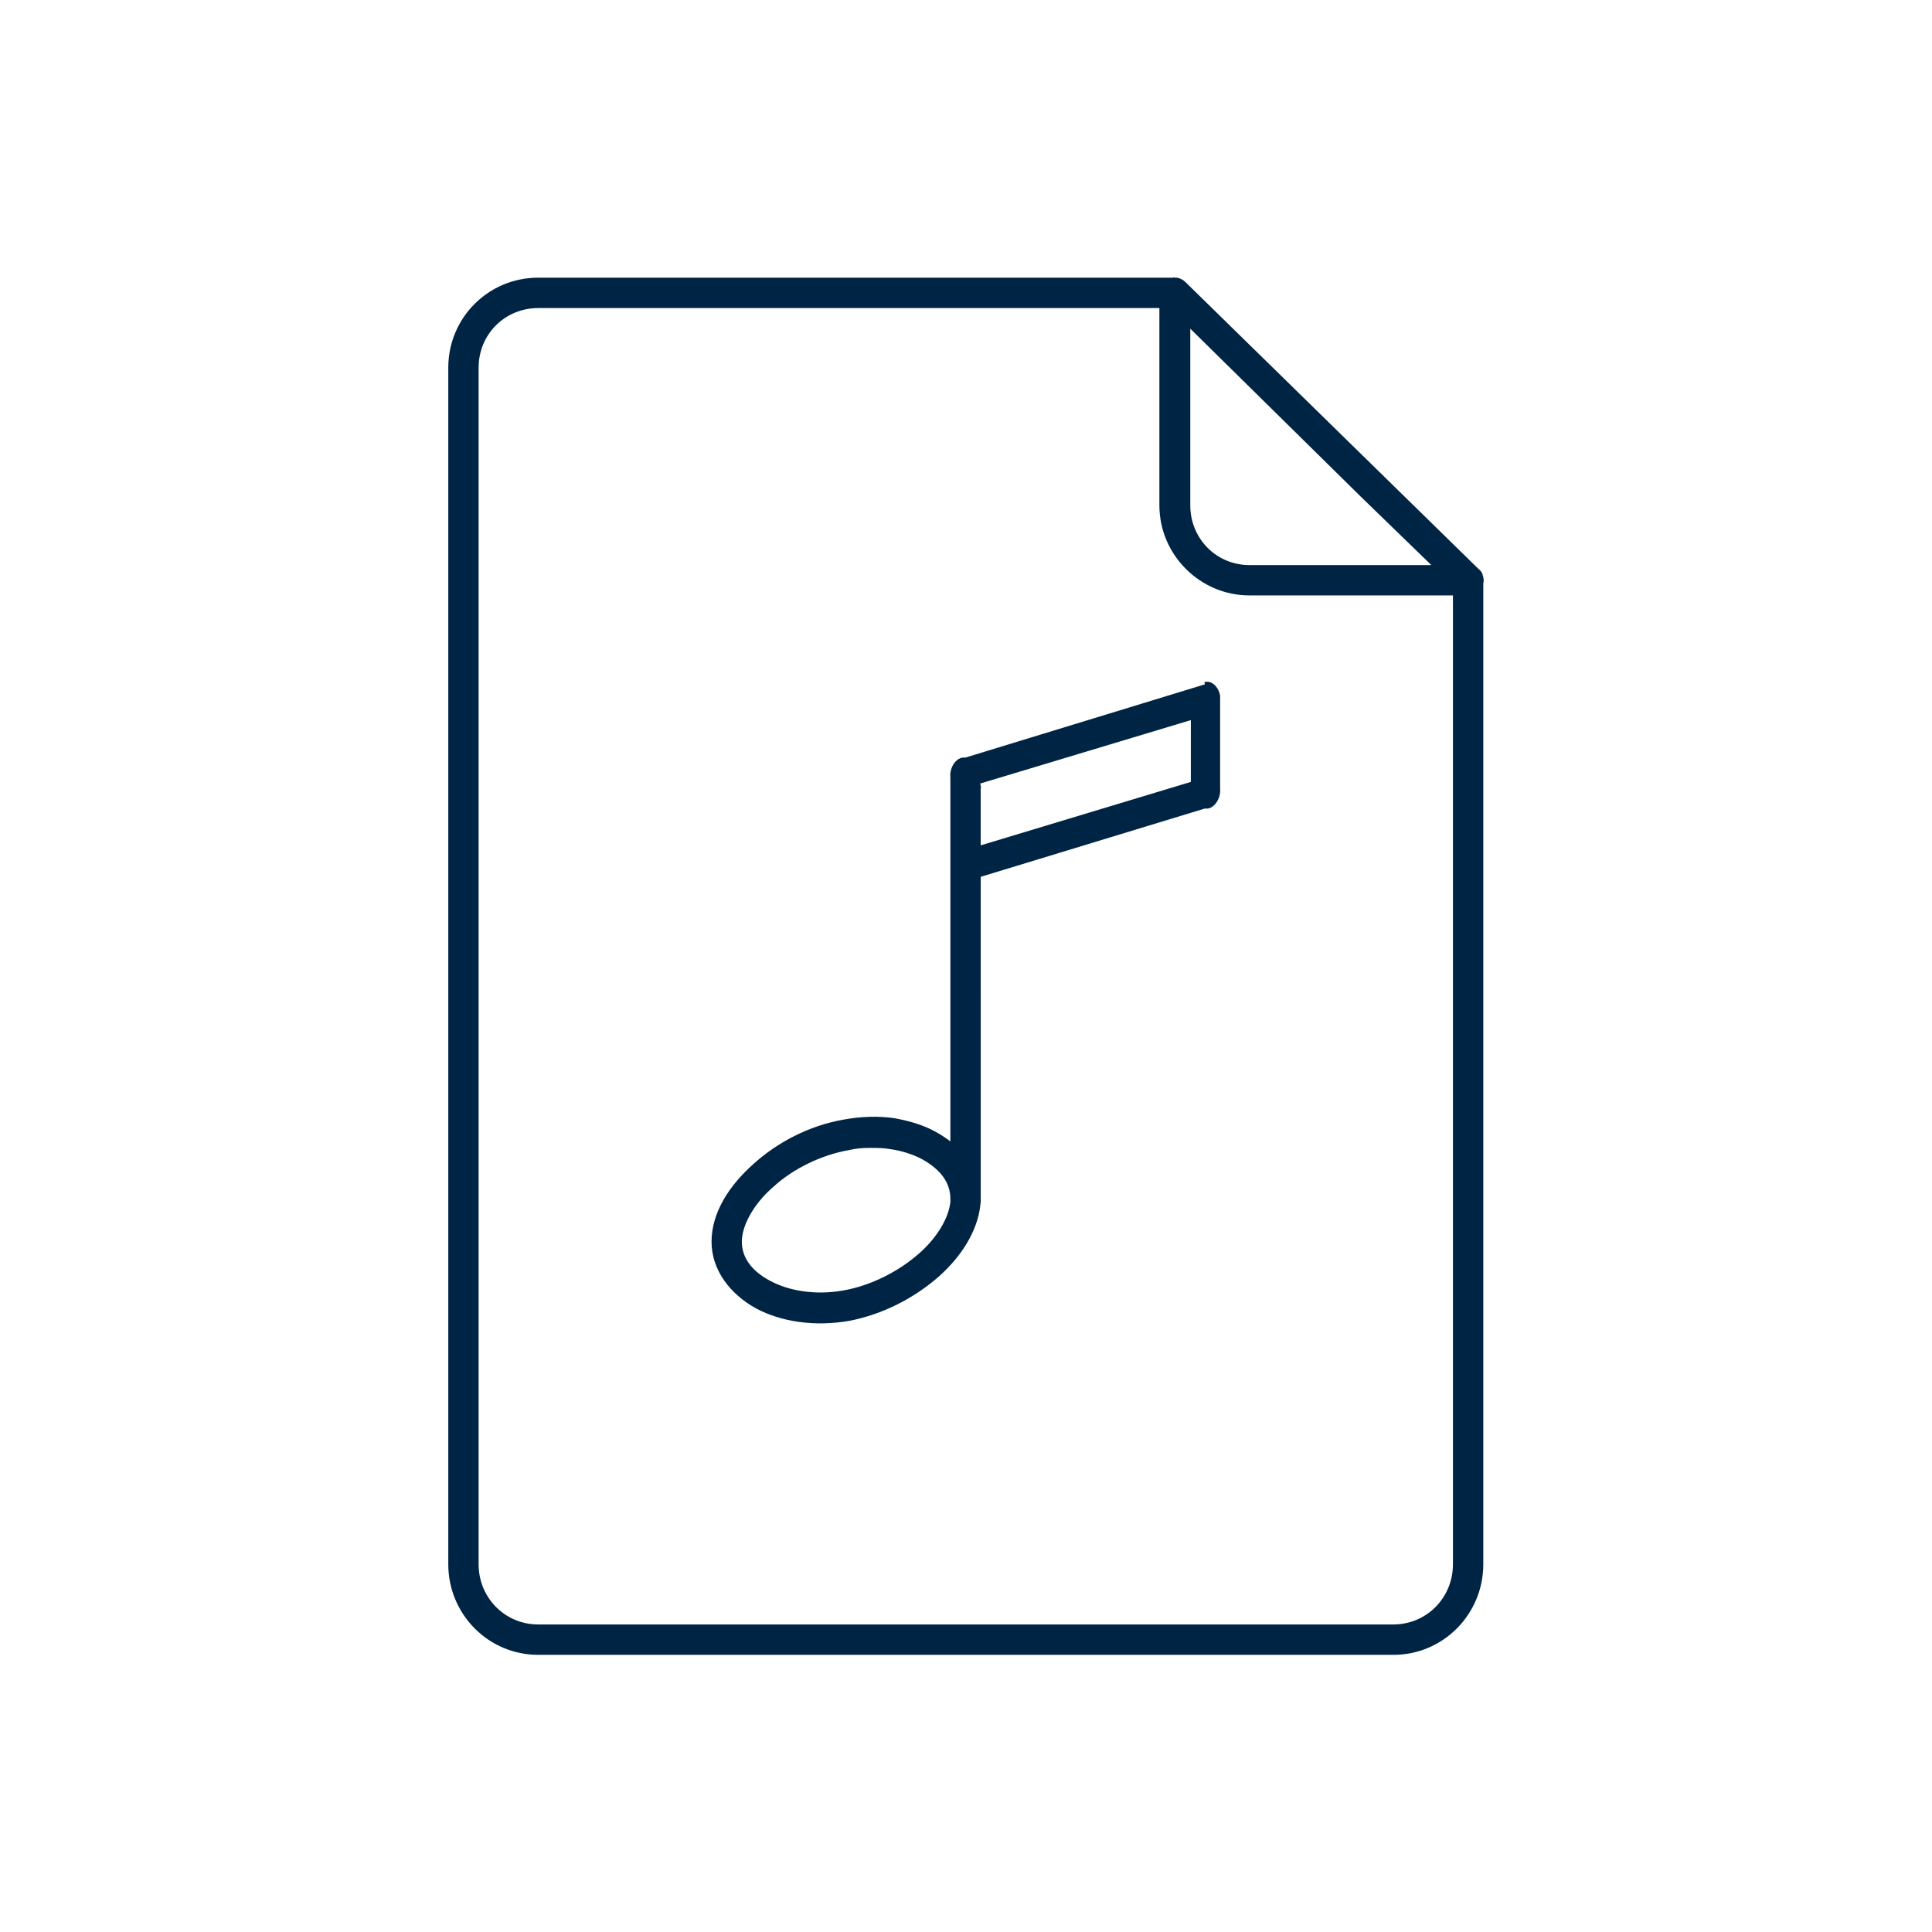
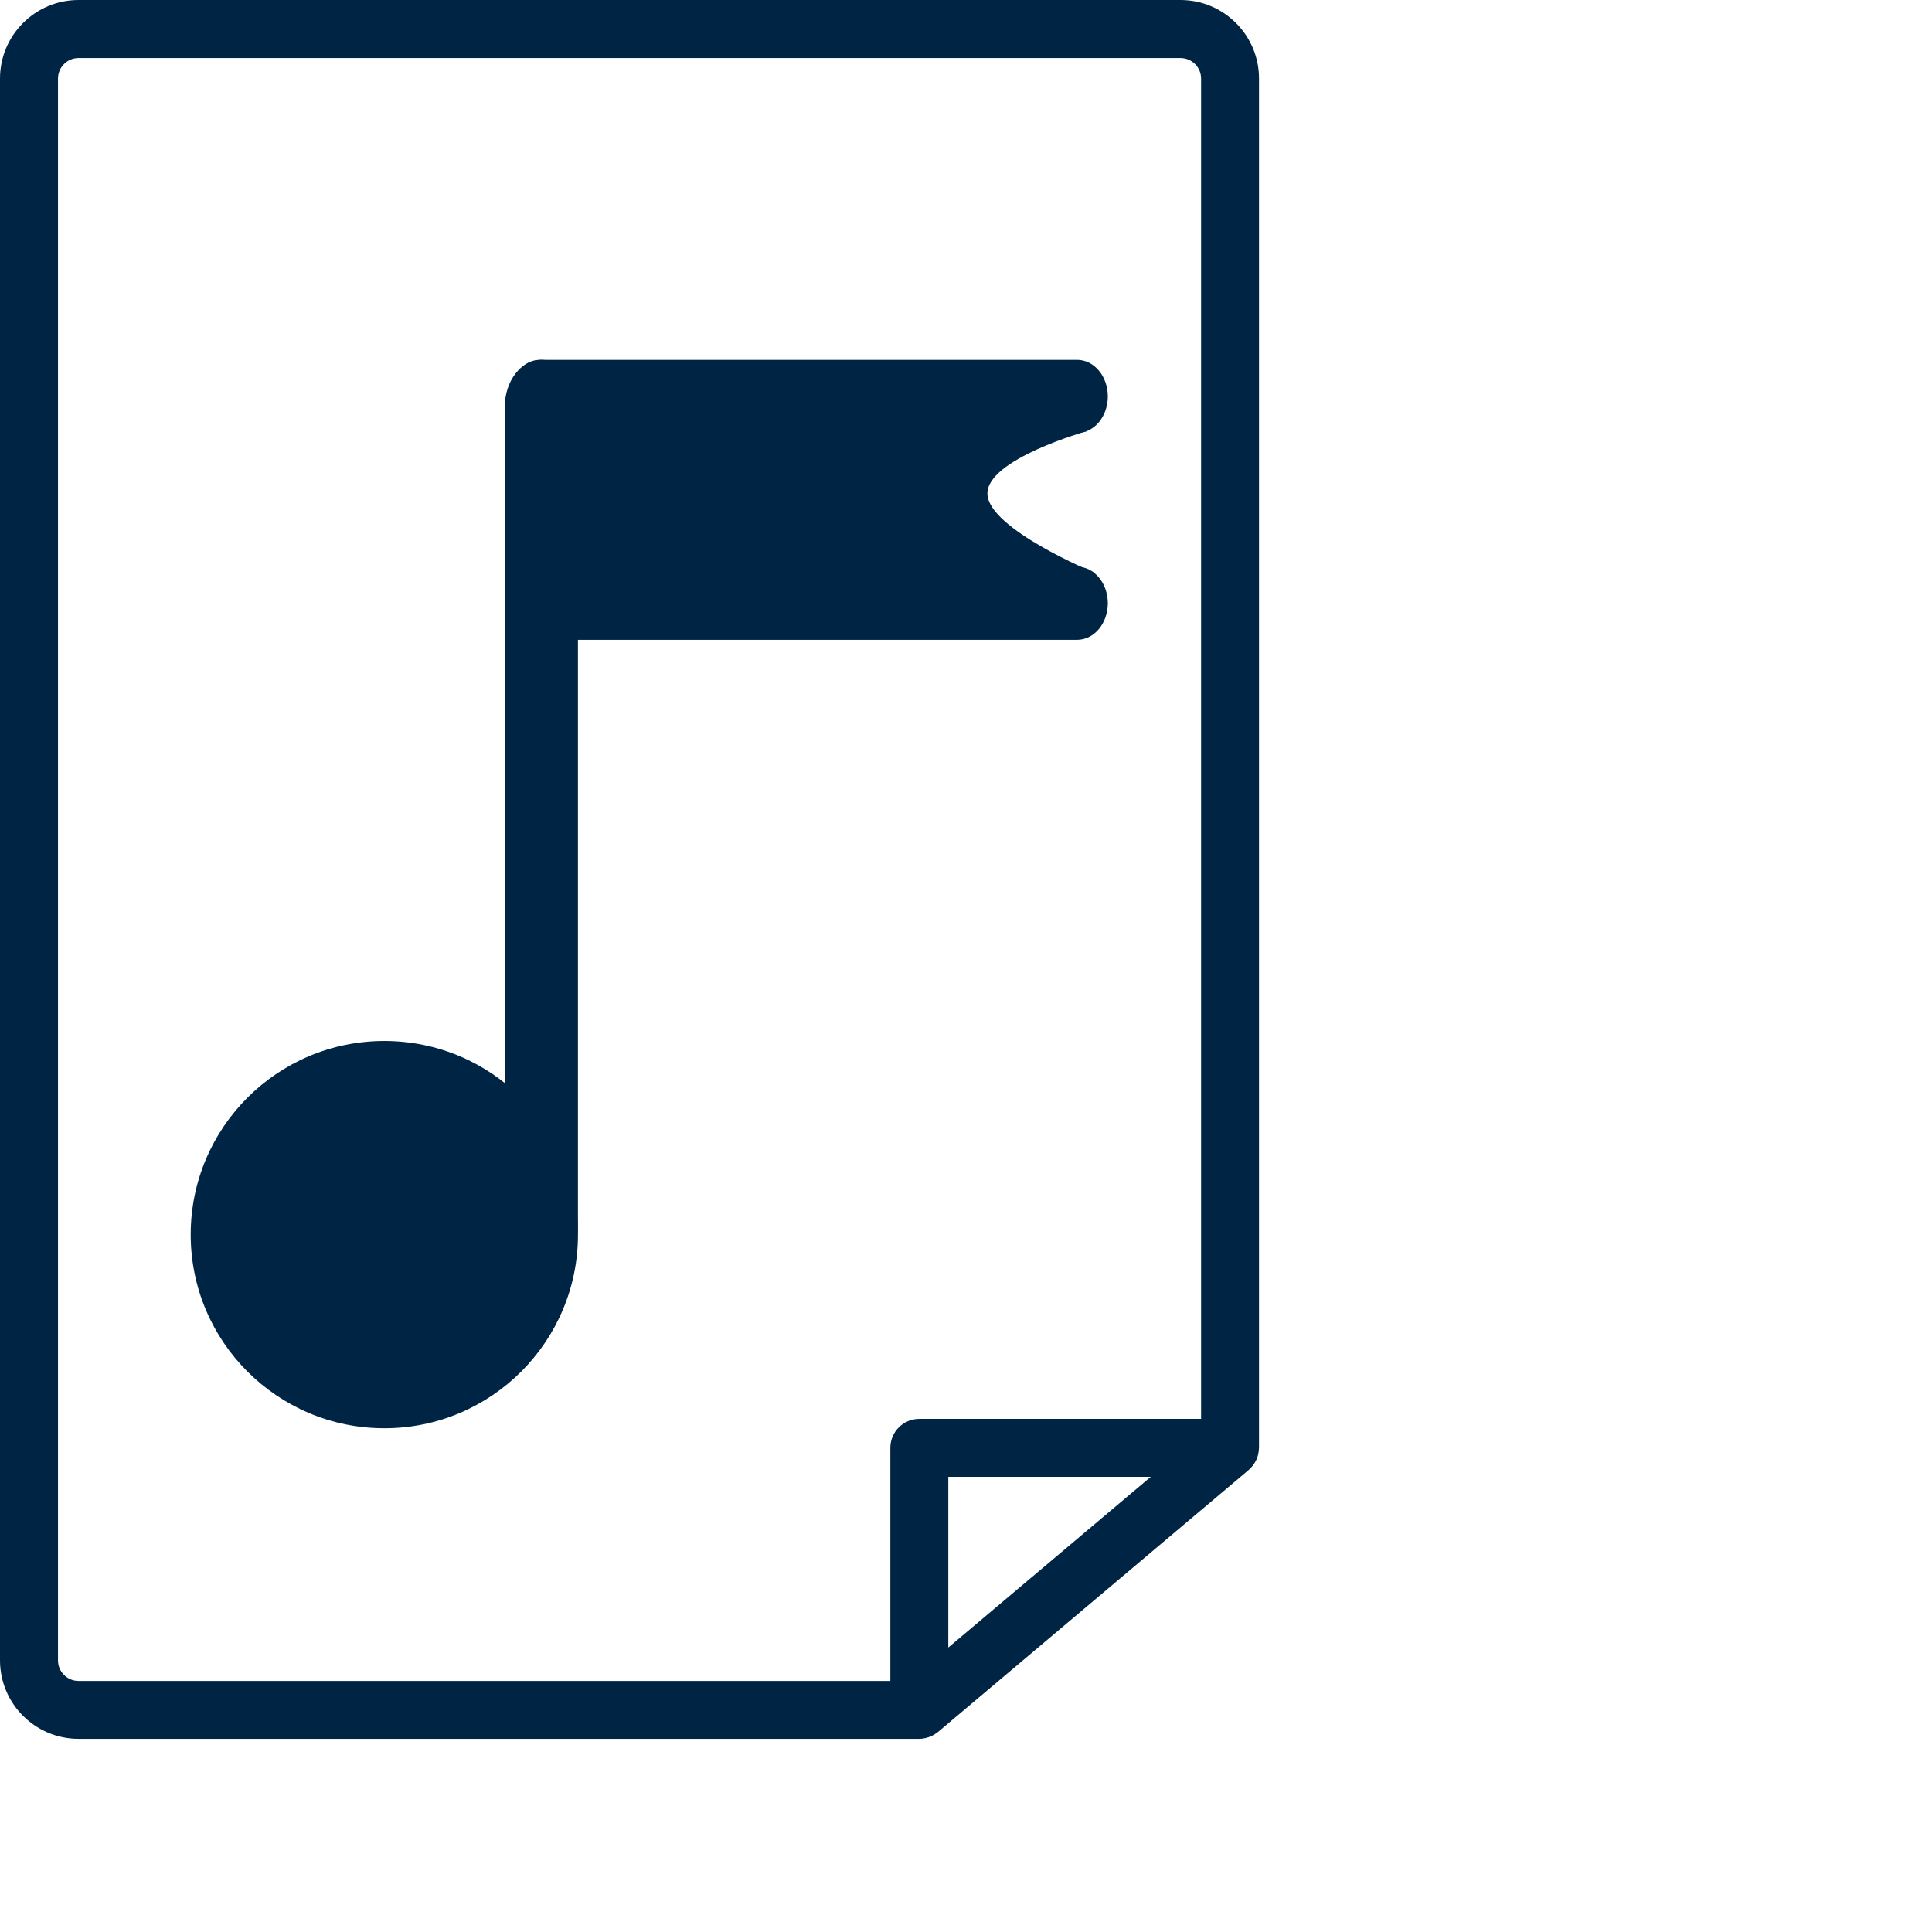
- <svg xmlns="http://www.w3.org/2000/svg" width="1200pt" height="1200pt" version="1.1" viewBox="0 0 1200 1200">
-   <path d="m729.55 172.15c-0.336 0-0.672 0.324-1.008 0.324h-394.27c-30.949 0-55.836 24.926-55.836 55.906v743.23c0 30.984 24.887 56.242 55.836 56.242h531.19c30.949 0 55.836-25.246 55.836-56.242v-609.2c0.336-1.344 0.336-2.699 0-3.707v-0.336c0-0.324 0-0.324-0.336-0.672v-0.336c0-0.336-0.324-1.008-0.324-1.344-0.336-0.336-0.684-0.672-0.684-1.008-0.324-0.336-0.672-1.008-1.344-1.344l-182.34-178.49c-1.332-1.344-3.359-2.352-5.039-2.699h-1.691l-0.004-0.324zm-395.28 19.188h385.85v122.58c0 30.648 25.234 55.895 55.848 55.895h126.48v601.79c0 20.879-16.477 37.379-36.996 37.379h-531.18c-20.52 0-36.996-16.5-36.996-37.379v-743.22c0-20.879 16.477-37.043 36.996-37.043zm405.04 12.805 105.96 104.39 43.738 42.434h-113.03c-20.52 0-36.672-16.5-36.672-37.043zm8.746 219.56c0 0.336 0.336 1.008 0.336 1.344l-148.68 45.469h-0.672c-5.039-0.336-9.422 6.059-8.746 12.457v5.387 1.68 218.89c-2.688-2.016-5.723-4.043-8.746-5.723-7.738-4.379-16.812-7.078-26.566-8.762-9.758-1.344-20.52-1.008-31.285 1.02-21.191 3.707-41.039 14.148-55.836 27.613-15.145 13.477-25.906 30.301-25.906 48.156s11.773 32.676 27.59 41.426c15.805 8.41 36.324 11.449 57.863 7.754 21.191-4.043 41.039-14.484 56.184-27.949 13.453-12.133 23.207-27.277 25.223-43.105v-0.684c0.336 0 0-0.336 0-0.336 0.336-0.672 0.336-1.68 0.336-2.699v-1.008l-0.004-200.03 139.27-42.434c5.039 1.008 10.094-5.734 9.422-12.457v-57.59c-1.047-5.734-5.414-9.777-9.785-8.422zm-8.41 23.57v38.387l-130.52 39.406v-35.027c0.336-1.008 0-2.352-0.336-3.359zm-199.48 265.7c4.031 0 8.41 0 12.109 0.672 7.738 1.02 14.809 3.371 20.52 6.394 11.438 6.394 17.496 14.484 17.496 24.59v1.008 1.02c-1.008 9.422-7.738 21.551-19.176 31.656-12.457 11.113-29.941 20.207-47.438 23.242-17.16 3.023-33.637 0.324-45.422-6.07-11.438-6.059-17.496-14.473-17.496-24.254 0-9.758 7.066-23.23 19.512-34.008 12.109-11.113 29.605-19.859 47.102-22.895 4.383-1.02 8.414-1.355 12.793-1.355z" fill="#002444" />
+ <svg xmlns="http://www.w3.org/2000/svg" id="Layer_2" width="1200pt" height="1200pt" version="1.1" viewBox="0 0 1200 1200">
+   <defs>
+     <style>.cls-1{fill:#002444;stroke-width:0px;}</style>
+   </defs>
+   <g id="Layer_1-2">
+     <path class="cls-1" d="m733.27,0H48.76C21.88,0,0,21.86,0,48.76v982.5c0,26.88,21.86,48.76,48.76,48.76h522.25s.01,0,.01,0c1.93,0,3.77-.38,5.52-.96.28-.09.54-.14.8-.25,1.78-.67,3.38-1.63,4.85-2.8.13-.1.29-.13.41-.24l193.01-162.77c.18-.16.31-.35.49-.5.49-.45.94-.91,1.37-1.41.36-.41.72-.82,1.03-1.25.36-.49.67-1.01.98-1.54.29-.48.56-.96.79-1.46.25-.54.46-1.11.66-1.67.19-.54.37-1.07.5-1.62.13-.56.23-1.13.31-1.7.09-.61.16-1.22.19-1.84.01-.25.07-.49.07-.74V48.76c-.01-26.9-21.88-48.76-48.75-48.76h0ZM36.02,1031.3V48.8c0-7.04,5.71-12.76,12.74-12.76h684.5c7.03,0,12.76,5.72,12.76,12.76v832.49h-175.01c-9.95,0-18,8.06-18,18v144.76H48.76c-7.03,0-12.74-5.72-12.74-12.74h0Zm678.74-114.02l-125.75,106.04v-106.04h125.75s0,0,0,0Z" />
+     <path class="cls-1" d="m358.97,761.45V252.59c0-16.07-10.17-29.08-22.71-29.08s-22.71,13.01-22.71,29.08v508.86c0,16.07,10.17,29.08,22.71,29.08s22.71-13.01,22.71-29.08Z" />
+     <path class="cls-1" d="m669.03,223.51h-333.53c-10.53,0-19.06,10.17-19.06,22.71s8.52,22.71,19.06,22.71h333.53c10.53,0,19.06-10.17,19.06-22.71s-8.52-22.71-19.06-22.71Z" />
+     <circle class="cls-1" cx="238.72" cy="766.84" r="120.27" />
+     <path class="cls-1" d="m669.03,351.98h-333.53c-10.53,0-19.06,10.17-19.06,22.71s8.52,22.71,19.06,22.71h333.53c10.53,0,19.06-10.17,19.06-22.71s-8.52-22.71-19.06-22.71Z" />
+     <path class="cls-1" d="m335.5,268.93l.77,105.76h351.82l-8.94-19.24s-65.11-26.96-65.85-48.57,61.85-39.12,61.85-39.12l-11.18-21.52h-328.47" />
+   </g>
</svg>
